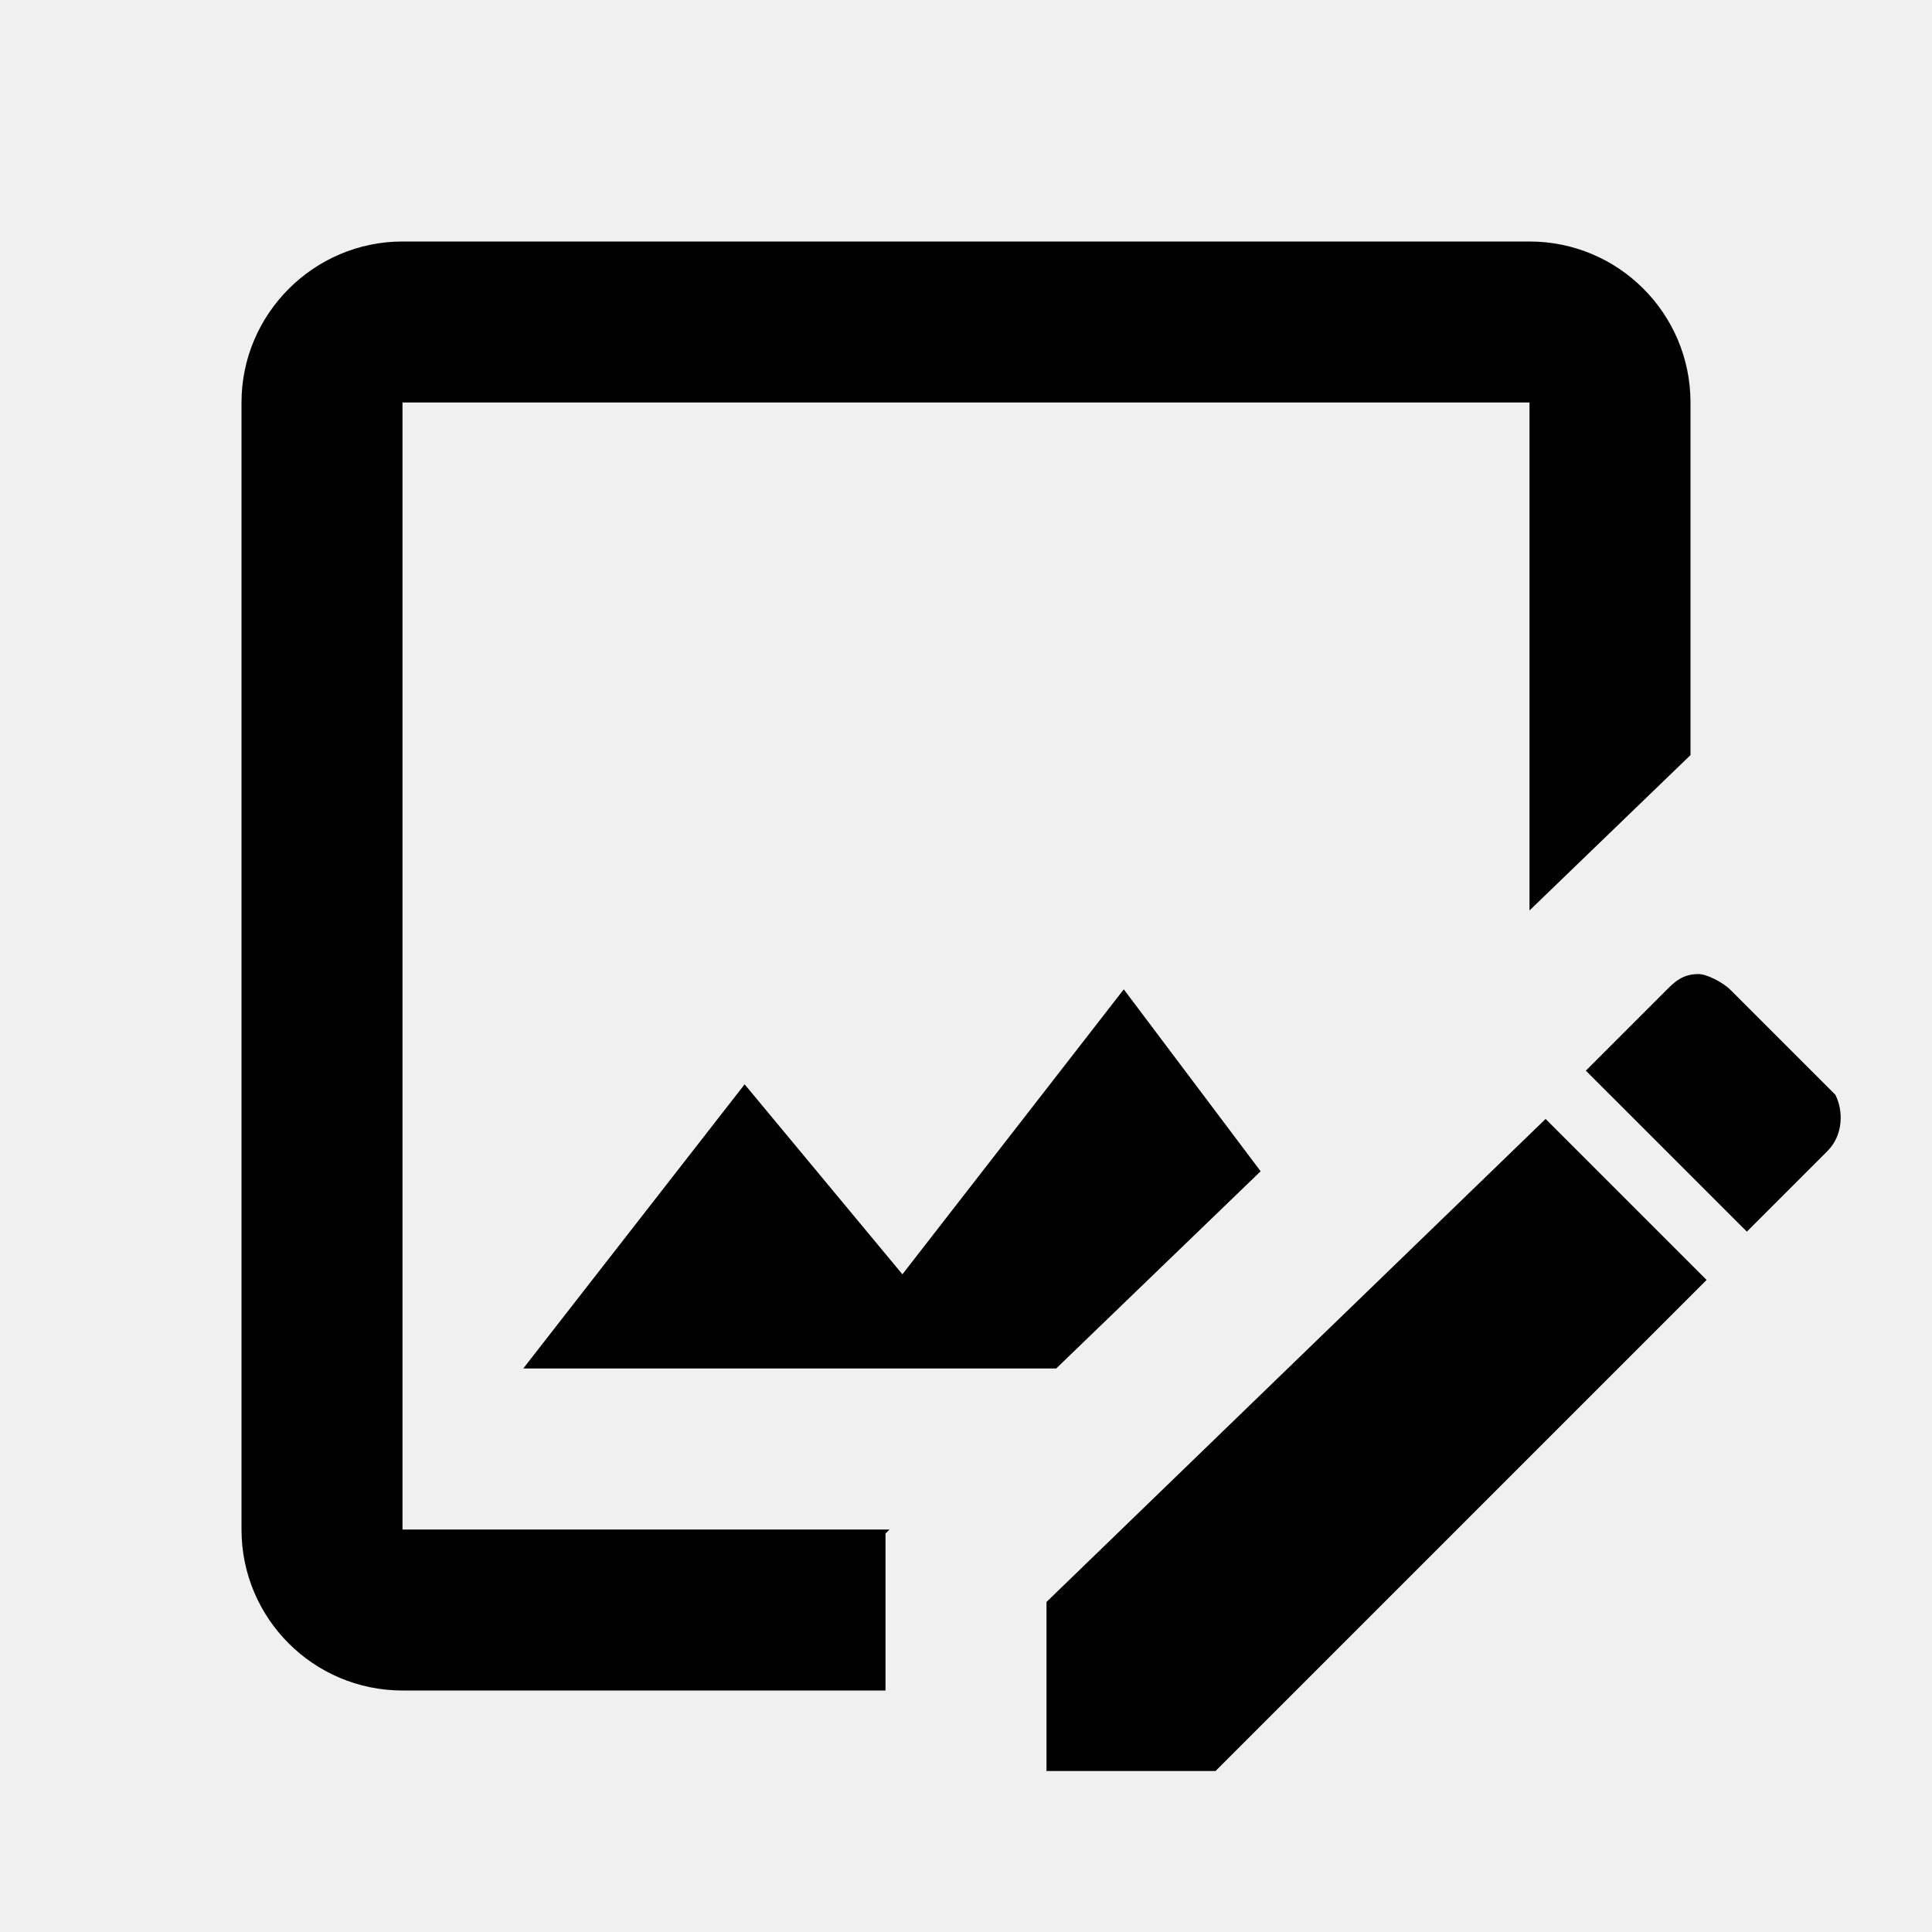
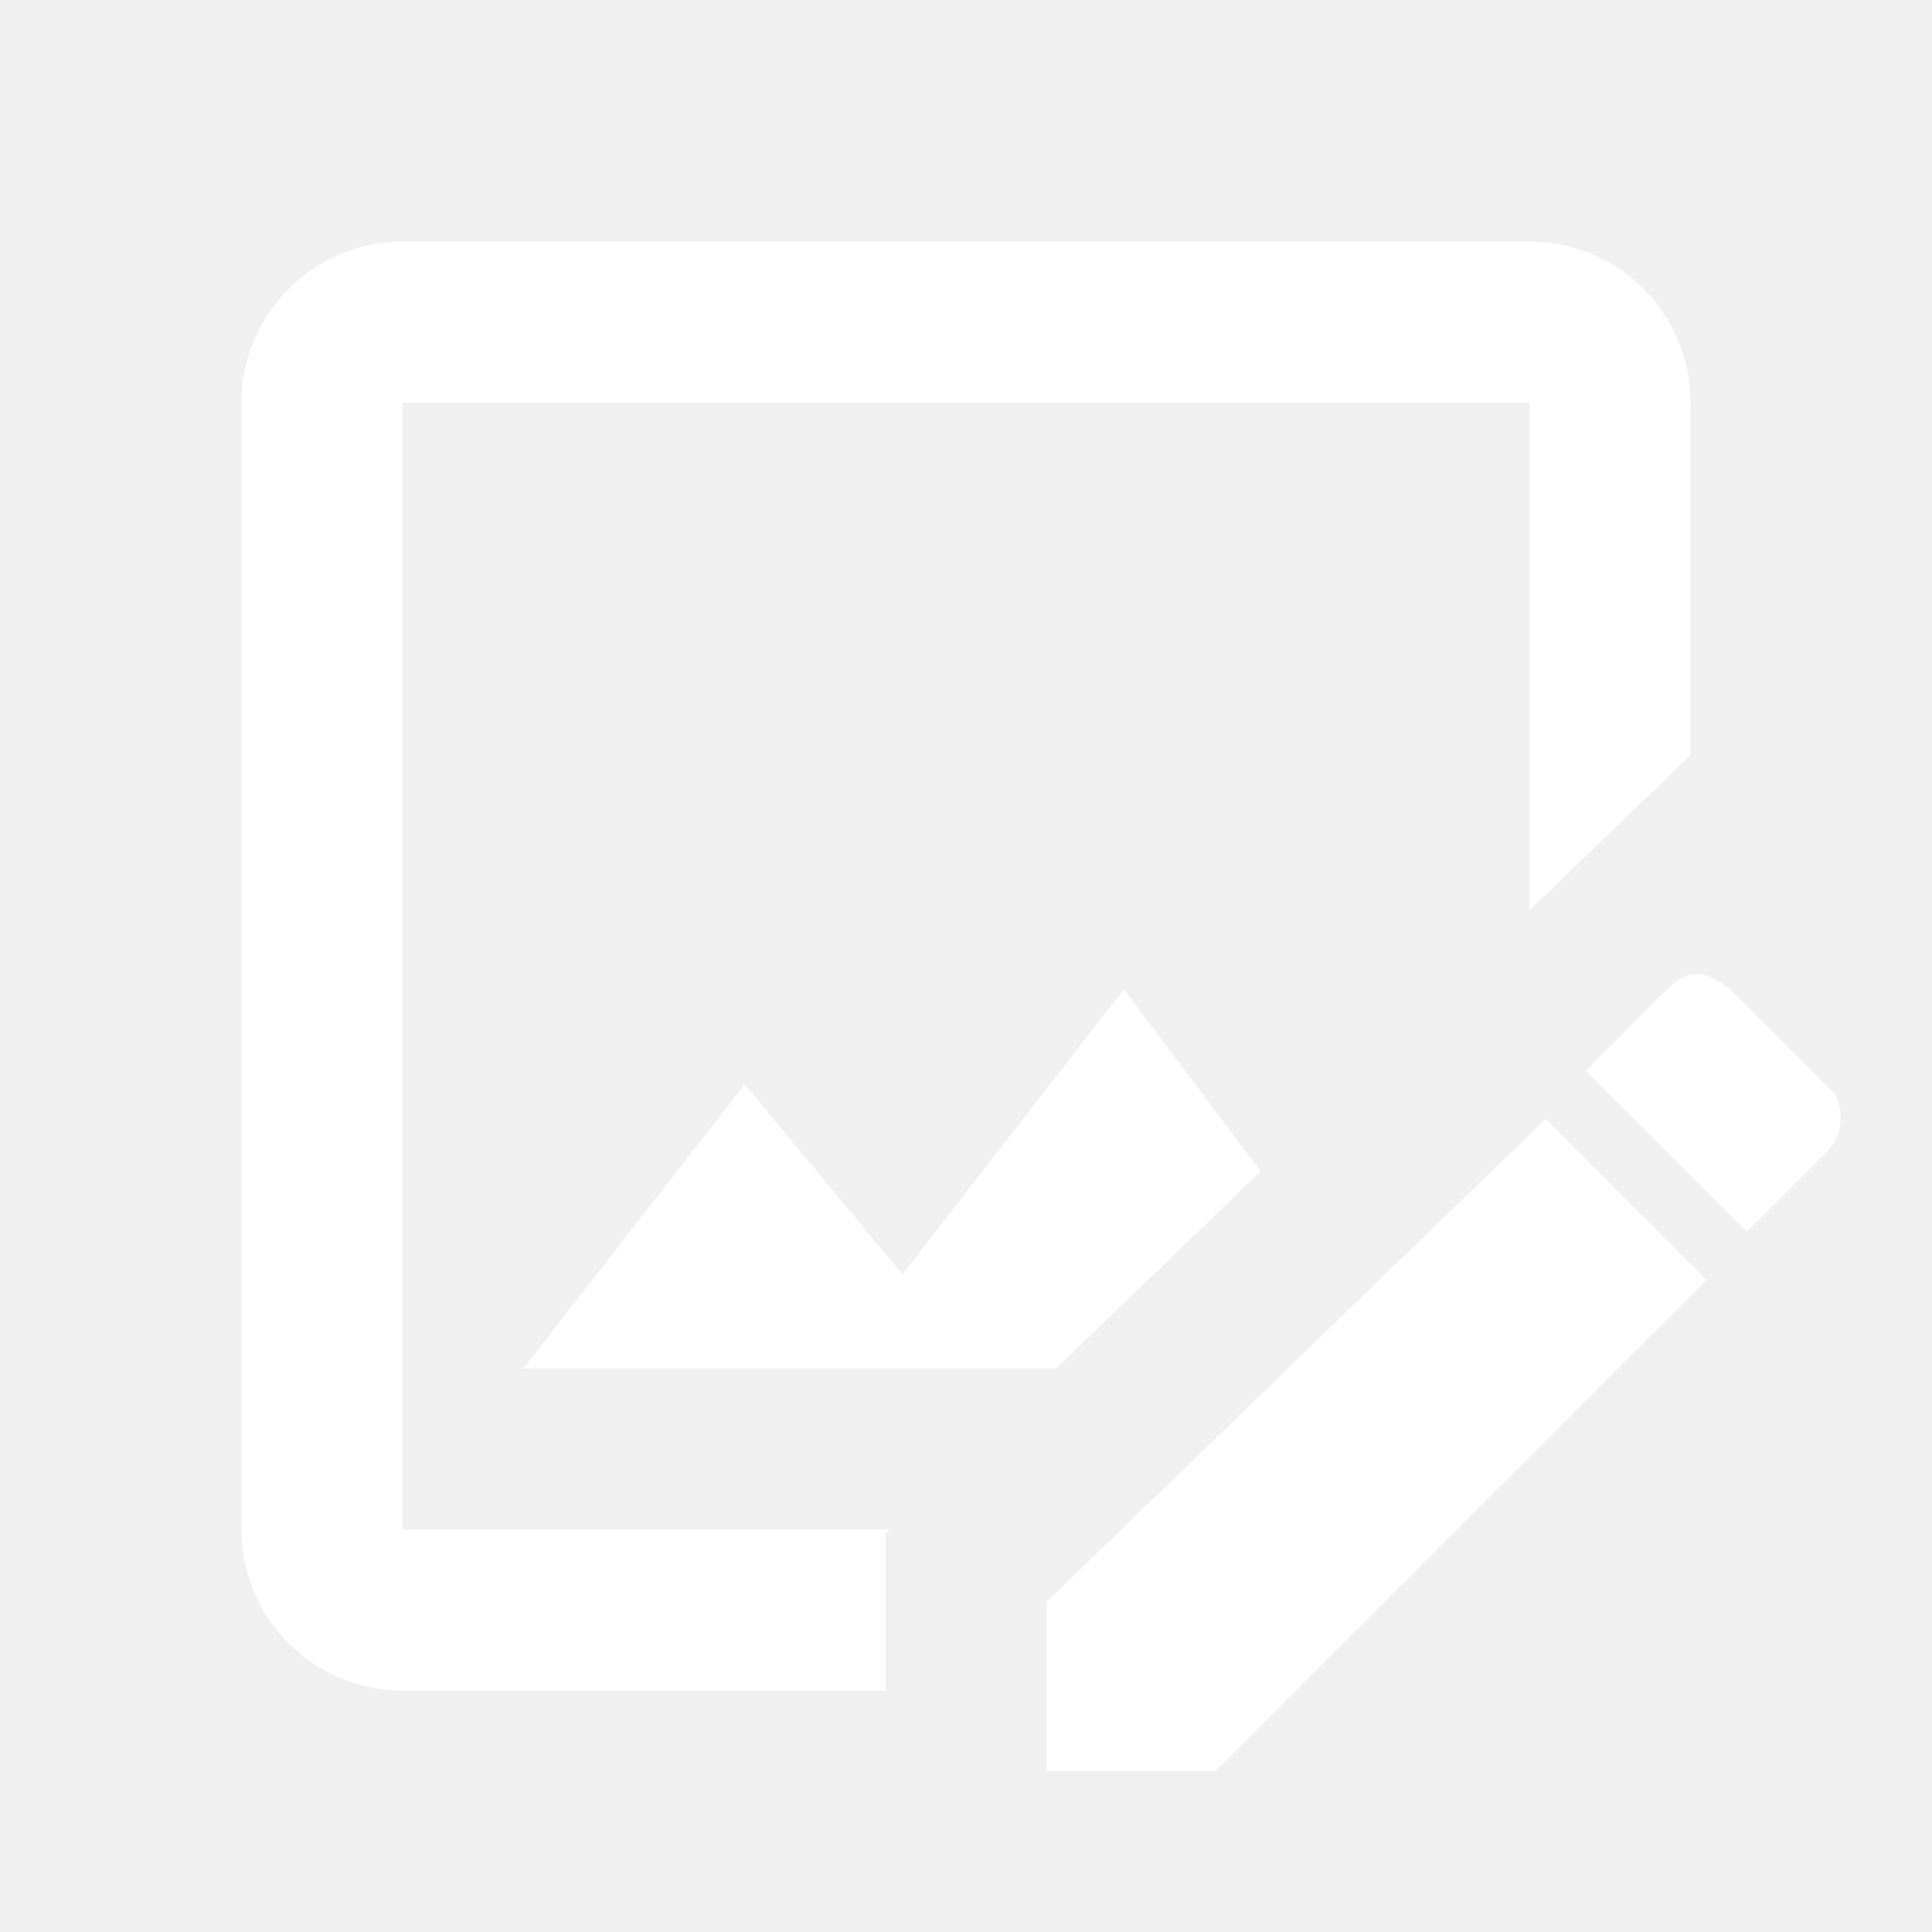
<svg xmlns="http://www.w3.org/2000/svg" viewBox="0 0 24 24">
-   <path fill="currentColor" d="m22.7 14.3l-1 1l-2-2l1-1c.1-.1.2-.2.4-.2c.1 0 .3.1.4.2l1.3 1.3c.1.2.1.5-.1.7M13 19.9V22h2.1l6.1-6.1l-2-2zm-1.79-4.07l-1.96-2.36L6.5 17h6.62l2.54-2.45l-1.7-2.26zM11 19.9v-.85l.05-.05H5V5h14v6.31l2-1.93V5a2 2 0 0 0-2-2H5c-1.1 0-2 .9-2 2v14a2 2 0 0 0 2 2h6z" />
+   <path fill="white" d="m22.7 14.3l-1 1l-2-2l1-1c.1-.1.2-.2.4-.2c.1 0 .3.1.4.2l1.3 1.3c.1.2.1.5-.1.7M13 19.9V22h2.1l6.1-6.1l-2-2zm-1.79-4.07l-1.96-2.36L6.5 17h6.62l2.54-2.45l-1.7-2.26zM11 19.9v-.85l.05-.05H5V5h14v6.31l2-1.93V5a2 2 0 0 0-2-2H5c-1.1 0-2 .9-2 2v14a2 2 0 0 0 2 2h6z" />
</svg>
